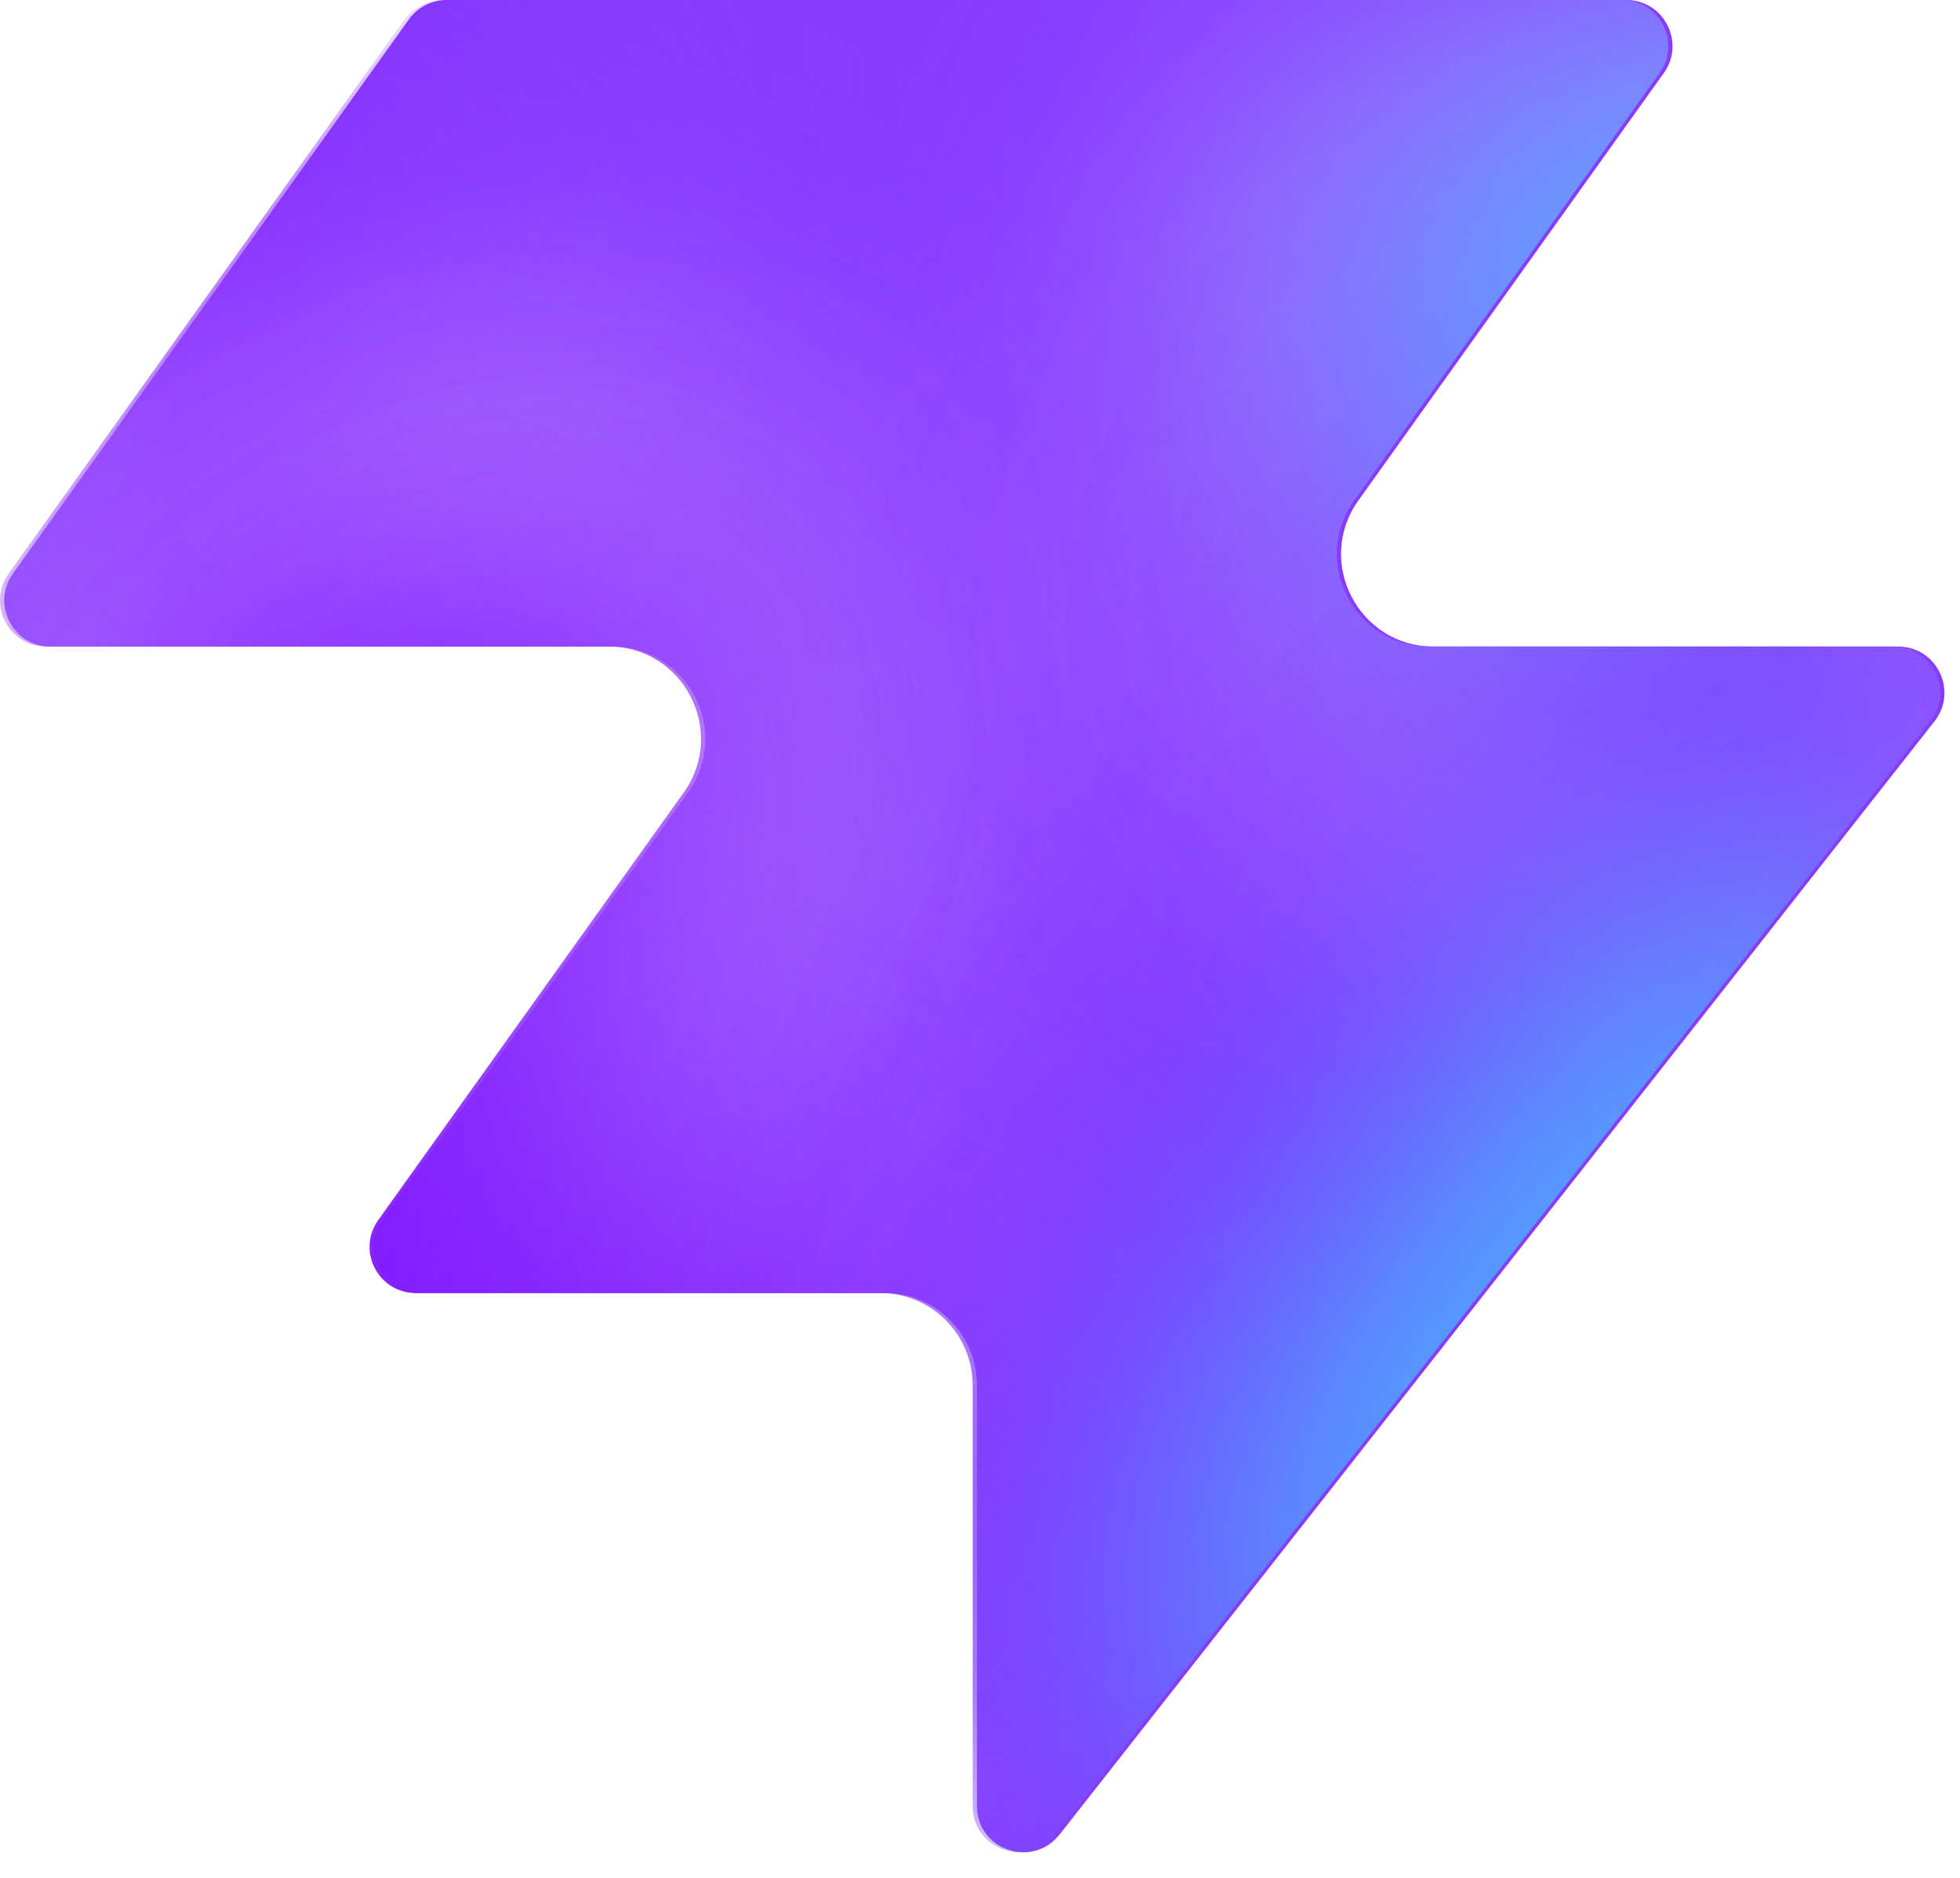
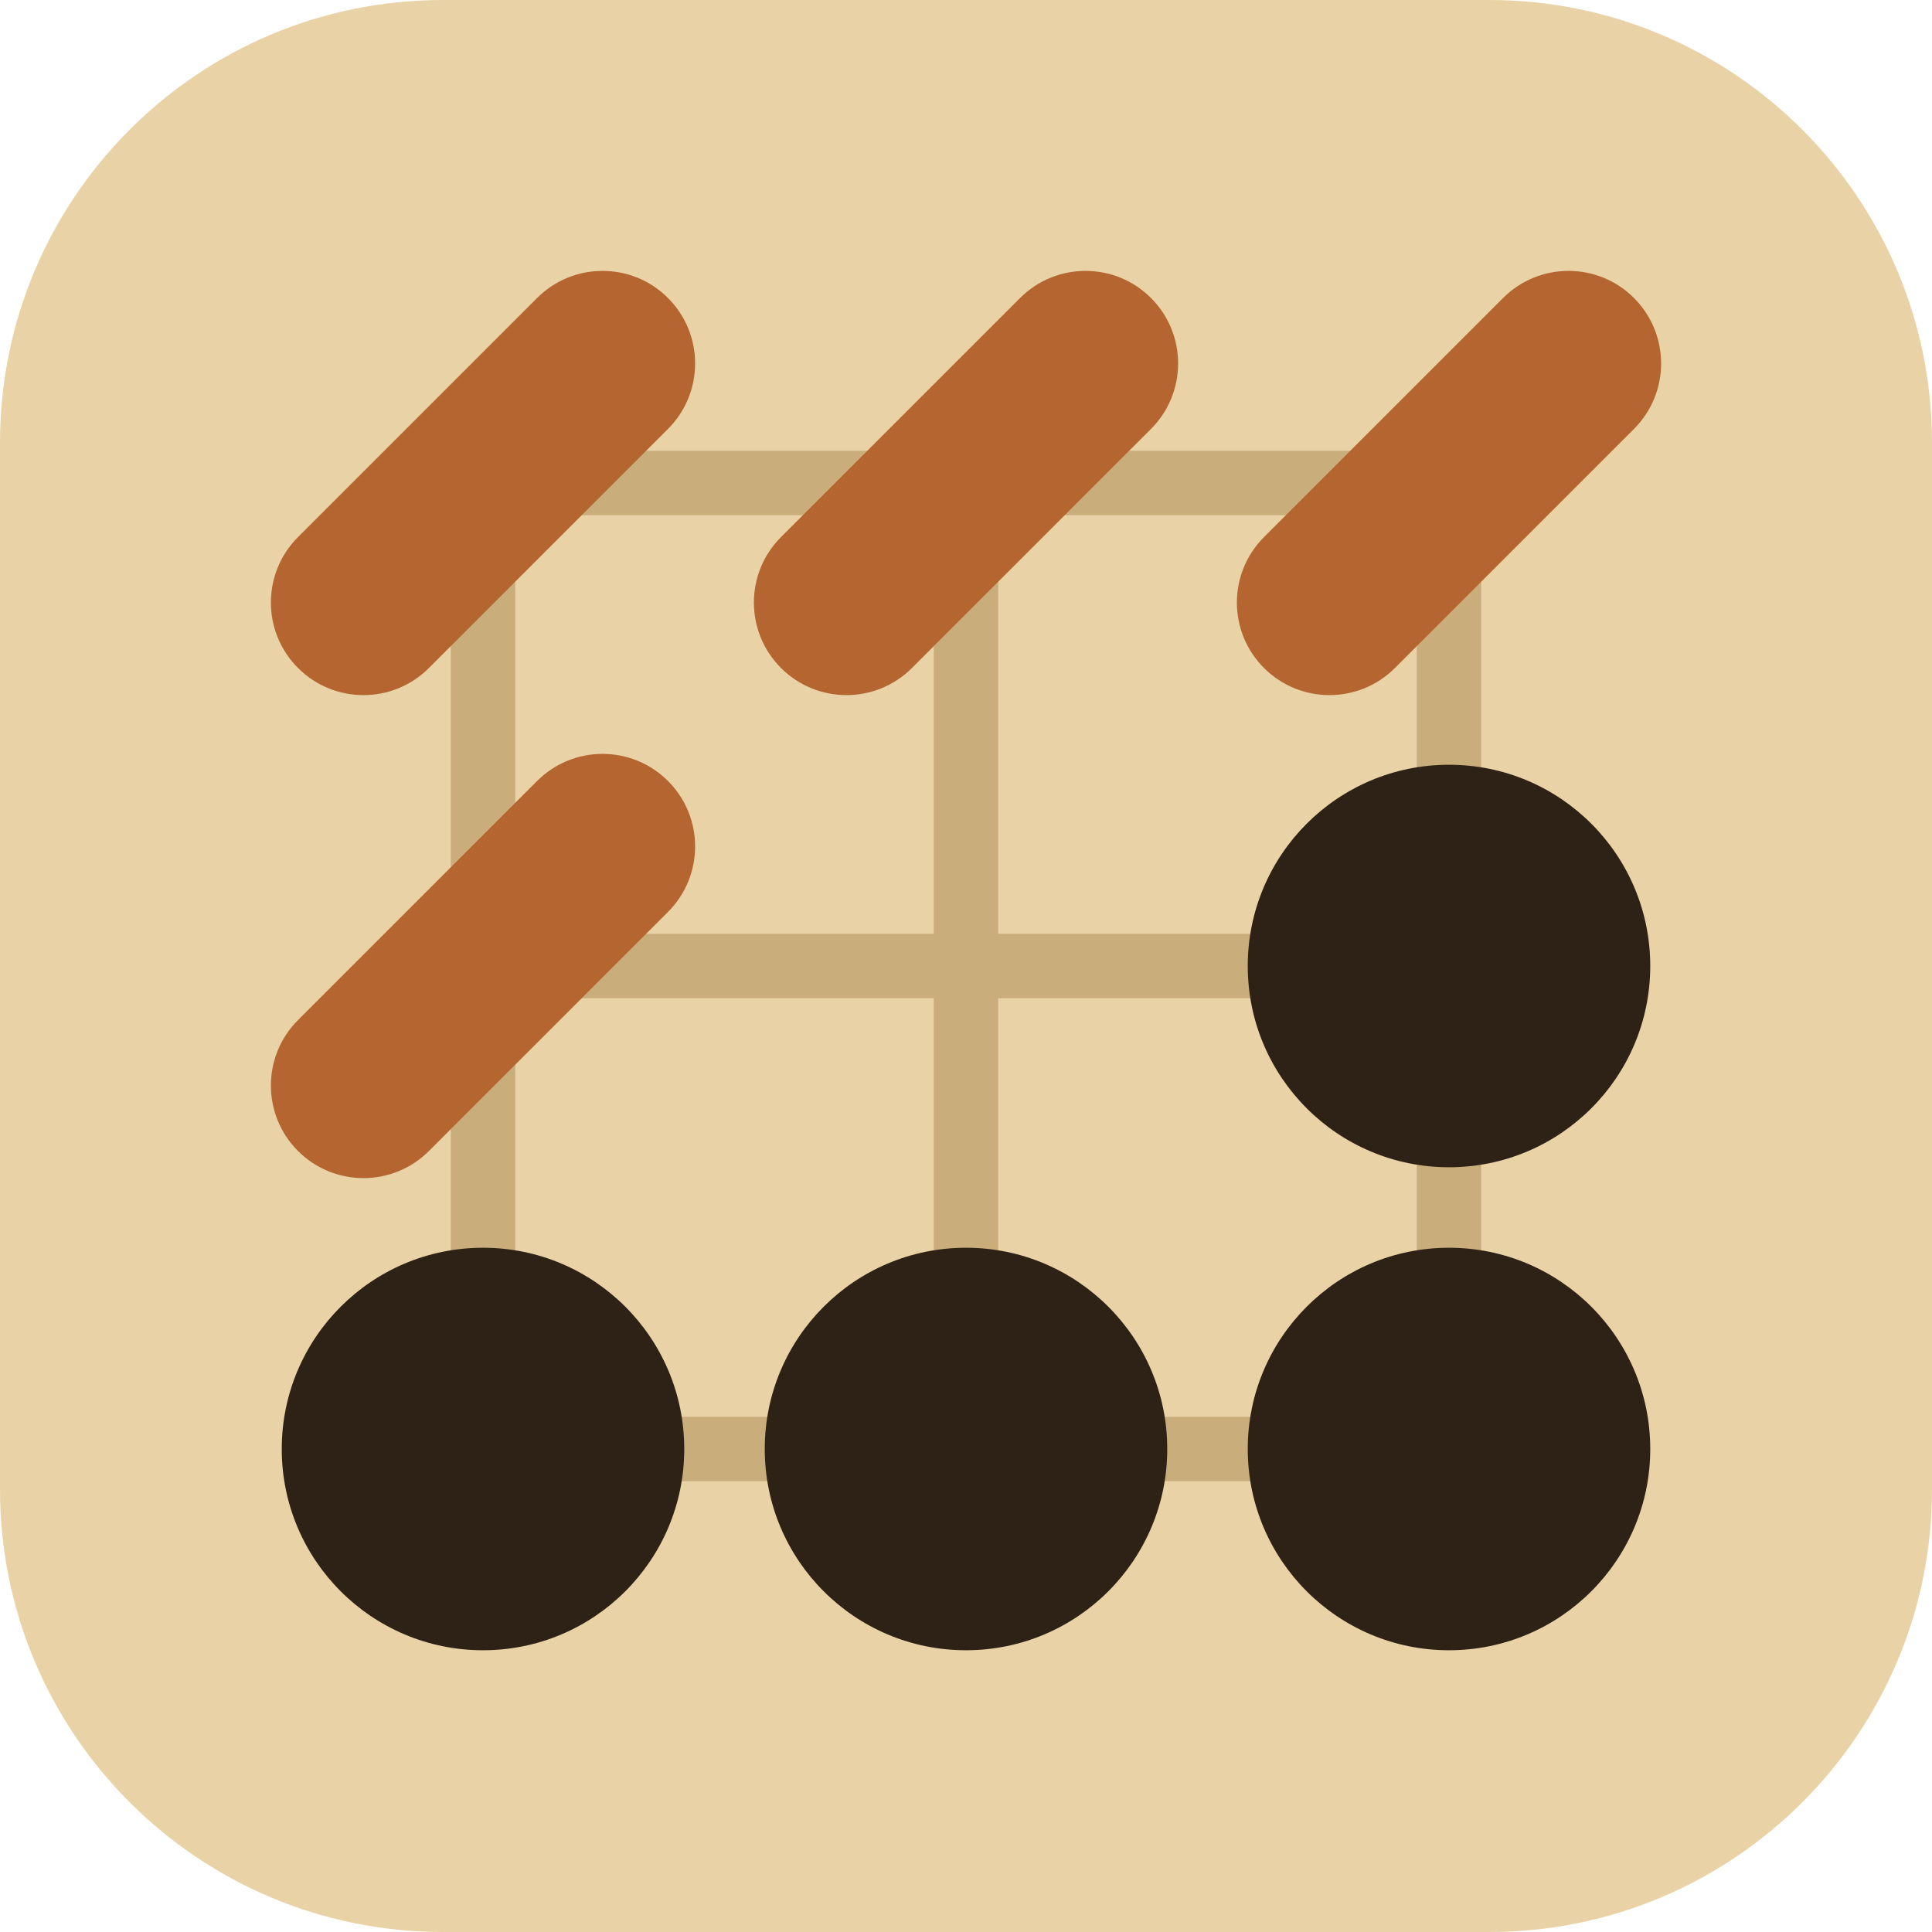
- <svg xmlns="http://www.w3.org/2000/svg" width="48" height="46" fill="none" viewBox="0 0 48 46">
-   <path fill="#863bff" d="M25.946 44.938c-.664.845-2.021.375-2.021-.698V33.937a2.26 2.26 0 0 0-2.262-2.262H10.287c-.92 0-1.456-1.04-.92-1.788l7.48-10.471c1.07-1.497 0-3.578-1.842-3.578H1.237c-.92 0-1.456-1.04-.92-1.788L10.013.474c.214-.297.556-.474.92-.474h28.894c.92 0 1.456 1.04.92 1.788l-7.48 10.471c-1.07 1.498 0 3.579 1.842 3.579h11.377c.943 0 1.473 1.088.89 1.83L25.947 44.94z" style="fill:#863bff;fill:color(display-p3 .525 .23 1);fill-opacity:1" />
-   <mask id="a" width="48" height="46" x="0" y="0" maskUnits="userSpaceOnUse" style="mask-type:alpha">
-     <path fill="#000" d="M25.842 44.938c-.664.844-2.021.375-2.021-.698V33.937a2.26 2.26 0 0 0-2.262-2.262H10.183c-.92 0-1.456-1.04-.92-1.788l7.48-10.471c1.07-1.498 0-3.579-1.842-3.579H1.133c-.92 0-1.456-1.04-.92-1.787L9.91.473c.214-.297.556-.474.92-.474h28.894c.92 0 1.456 1.04.92 1.788l-7.48 10.471c-1.07 1.498 0 3.578 1.842 3.578h11.377c.943 0 1.473 1.088.89 1.832L25.843 44.94z" style="fill:#000;fill-opacity:1" />
-   </mask>
-   <g mask="url(#a)">
-     <g filter="url(#b)">
-       <ellipse cx="5.508" cy="14.704" fill="#ede6ff" rx="5.508" ry="14.704" style="fill:#ede6ff;fill:color(display-p3 .927 .903 1);fill-opacity:1" transform="matrix(.00324 1 1 -.00324 -4.47 31.516)" />
-     </g>
-     <g filter="url(#c)">
-       <ellipse cx="10.399" cy="29.851" fill="#ede6ff" rx="10.399" ry="29.851" style="fill:#ede6ff;fill:color(display-p3 .927 .903 1);fill-opacity:1" transform="matrix(.00324 1 1 -.00324 -39.328 7.883)" />
-     </g>
-     <g filter="url(#d)">
-       <ellipse cx="5.508" cy="30.487" fill="#7e14ff" rx="5.508" ry="30.487" style="fill:#7e14ff;fill:color(display-p3 .492 .077 1);fill-opacity:1" transform="rotate(89.814 -25.913 -14.639)scale(1 -1)" />
-     </g>
-     <g filter="url(#e)">
-       <ellipse cx="5.508" cy="30.599" fill="#7e14ff" rx="5.508" ry="30.599" style="fill:#7e14ff;fill:color(display-p3 .492 .077 1);fill-opacity:1" transform="rotate(89.814 -32.644 -3.334)scale(1 -1)" />
-     </g>
-     <g filter="url(#f)">
-       <ellipse cx="5.508" cy="30.599" fill="#7e14ff" rx="5.508" ry="30.599" style="fill:#7e14ff;fill:color(display-p3 .492 .077 1);fill-opacity:1" transform="matrix(.00324 1 1 -.00324 -34.34 30.47)" />
-     </g>
-     <g filter="url(#g)">
-       <ellipse cx="14.072" cy="22.078" fill="#ede6ff" rx="14.072" ry="22.078" style="fill:#ede6ff;fill:color(display-p3 .927 .903 1);fill-opacity:1" transform="rotate(93.35 24.506 48.493)scale(-1 1)" />
-     </g>
-     <g filter="url(#h)">
-       <ellipse cx="3.47" cy="21.501" fill="#7e14ff" rx="3.47" ry="21.501" style="fill:#7e14ff;fill:color(display-p3 .492 .077 1);fill-opacity:1" transform="rotate(89.009 28.708 47.59)scale(-1 1)" />
-     </g>
-     <g filter="url(#i)">
-       <ellipse cx="3.47" cy="21.501" fill="#7e14ff" rx="3.47" ry="21.501" style="fill:#7e14ff;fill:color(display-p3 .492 .077 1);fill-opacity:1" transform="rotate(89.009 28.708 47.59)scale(-1 1)" />
-     </g>
-     <g filter="url(#j)">
-       <ellipse cx=".387" cy="8.972" fill="#7e14ff" rx="4.407" ry="29.108" style="fill:#7e14ff;fill:color(display-p3 .492 .077 1);fill-opacity:1" transform="rotate(39.51 .387 8.972)" />
-     </g>
-     <g filter="url(#k)">
-       <ellipse cx="47.523" cy="-6.092" fill="#7e14ff" rx="4.407" ry="29.108" style="fill:#7e14ff;fill:color(display-p3 .492 .077 1);fill-opacity:1" transform="rotate(37.892 47.523 -6.092)" />
-     </g>
-     <g filter="url(#l)">
-       <ellipse cx="41.412" cy="6.333" fill="#47bfff" rx="5.971" ry="9.665" style="fill:#47bfff;fill:color(display-p3 .28 .748 1);fill-opacity:1" transform="rotate(37.892 41.412 6.333)" />
-     </g>
-     <g filter="url(#m)">
-       <ellipse cx="-1.879" cy="38.332" fill="#7e14ff" rx="4.407" ry="29.108" style="fill:#7e14ff;fill:color(display-p3 .492 .077 1);fill-opacity:1" transform="rotate(37.892 -1.88 38.332)" />
-     </g>
-     <g filter="url(#n)">
-       <ellipse cx="-1.879" cy="38.332" fill="#7e14ff" rx="4.407" ry="29.108" style="fill:#7e14ff;fill:color(display-p3 .492 .077 1);fill-opacity:1" transform="rotate(37.892 -1.88 38.332)" />
-     </g>
-     <g filter="url(#o)">
-       <ellipse cx="35.651" cy="29.907" fill="#7e14ff" rx="4.407" ry="29.108" style="fill:#7e14ff;fill:color(display-p3 .492 .077 1);fill-opacity:1" transform="rotate(37.892 35.651 29.907)" />
-     </g>
-     <g filter="url(#p)">
-       <ellipse cx="38.418" cy="32.4" fill="#47bfff" rx="5.971" ry="15.297" style="fill:#47bfff;fill:color(display-p3 .28 .748 1);fill-opacity:1" transform="rotate(37.892 38.418 32.4)" />
-     </g>
+ <svg xmlns="http://www.w3.org/2000/svg" width="48" height="48" viewBox="0 0 48 48">
+   <rect width="48" height="48" rx="11" fill="#E9D3A6" />
+   <g transform="translate(24 24) scale(1) translate(-24 -24)">
+     <path d="M12 12V36M12 12H36M24 12V36M12 24H36M36 12V36M12 36H36" stroke="#C9AE7C" stroke-width="1.6" stroke-linecap="round" fill="none" />
+     <rect x="9.7" y="5.5" width="4.6" height="13" rx="2.3" fill="#B5652F" transform="rotate(45 12 12)" />
+     <rect x="21.7" y="5.5" width="4.6" height="13" rx="2.3" fill="#B5652F" transform="rotate(45 24 12)" />
+     <rect x="33.7" y="5.5" width="4.6" height="13" rx="2.3" fill="#B5652F" transform="rotate(45 36 12)" />
+     <rect x="9.7" y="17.5" width="4.6" height="13" rx="2.3" fill="#B5652F" transform="rotate(45 12 24)" />
+     <circle cx="36" cy="24" r="5" fill="#2E2216" />
+     <circle cx="12" cy="36" r="5" fill="#2E2216" />
+     <circle cx="24" cy="36" r="5" fill="#2E2216" />
+     <circle cx="36" cy="36" r="5" fill="#2E2216" />
  </g>
-   <defs>
-     <filter id="b" width="60.045" height="41.654" x="-19.77" y="16.149" color-interpolation-filters="sRGB" filterUnits="userSpaceOnUse">
-       <feFlood flood-opacity="0" result="BackgroundImageFix" />
-       <feBlend in="SourceGraphic" in2="BackgroundImageFix" result="shape" />
-       <feGaussianBlur result="effect1_foregroundBlur_2002_17158" stdDeviation="7.659" />
-     </filter>
-     <filter id="c" width="90.34" height="51.437" x="-54.613" y="-7.533" color-interpolation-filters="sRGB" filterUnits="userSpaceOnUse">
-       <feFlood flood-opacity="0" result="BackgroundImageFix" />
-       <feBlend in="SourceGraphic" in2="BackgroundImageFix" result="shape" />
-       <feGaussianBlur result="effect1_foregroundBlur_2002_17158" stdDeviation="7.659" />
-     </filter>
-     <filter id="d" width="79.355" height="29.4" x="-49.64" y="2.03" color-interpolation-filters="sRGB" filterUnits="userSpaceOnUse">
-       <feFlood flood-opacity="0" result="BackgroundImageFix" />
-       <feBlend in="SourceGraphic" in2="BackgroundImageFix" result="shape" />
-       <feGaussianBlur result="effect1_foregroundBlur_2002_17158" stdDeviation="4.596" />
-     </filter>
-     <filter id="e" width="79.579" height="29.4" x="-45.045" y="20.029" color-interpolation-filters="sRGB" filterUnits="userSpaceOnUse">
-       <feFlood flood-opacity="0" result="BackgroundImageFix" />
-       <feBlend in="SourceGraphic" in2="BackgroundImageFix" result="shape" />
-       <feGaussianBlur result="effect1_foregroundBlur_2002_17158" stdDeviation="4.596" />
-     </filter>
-     <filter id="f" width="79.579" height="29.4" x="-43.513" y="21.178" color-interpolation-filters="sRGB" filterUnits="userSpaceOnUse">
-       <feFlood flood-opacity="0" result="BackgroundImageFix" />
-       <feBlend in="SourceGraphic" in2="BackgroundImageFix" result="shape" />
-       <feGaussianBlur result="effect1_foregroundBlur_2002_17158" stdDeviation="4.596" />
-     </filter>
-     <filter id="g" width="74.749" height="58.852" x="15.756" y="-17.901" color-interpolation-filters="sRGB" filterUnits="userSpaceOnUse">
-       <feFlood flood-opacity="0" result="BackgroundImageFix" />
-       <feBlend in="SourceGraphic" in2="BackgroundImageFix" result="shape" />
-       <feGaussianBlur result="effect1_foregroundBlur_2002_17158" stdDeviation="7.659" />
-     </filter>
-     <filter id="h" width="61.377" height="25.362" x="23.548" y="2.284" color-interpolation-filters="sRGB" filterUnits="userSpaceOnUse">
-       <feFlood flood-opacity="0" result="BackgroundImageFix" />
-       <feBlend in="SourceGraphic" in2="BackgroundImageFix" result="shape" />
-       <feGaussianBlur result="effect1_foregroundBlur_2002_17158" stdDeviation="4.596" />
-     </filter>
-     <filter id="i" width="61.377" height="25.362" x="23.548" y="2.284" color-interpolation-filters="sRGB" filterUnits="userSpaceOnUse">
-       <feFlood flood-opacity="0" result="BackgroundImageFix" />
-       <feBlend in="SourceGraphic" in2="BackgroundImageFix" result="shape" />
-       <feGaussianBlur result="effect1_foregroundBlur_2002_17158" stdDeviation="4.596" />
-     </filter>
-     <filter id="j" width="56.045" height="63.649" x="-27.636" y="-22.853" color-interpolation-filters="sRGB" filterUnits="userSpaceOnUse">
-       <feFlood flood-opacity="0" result="BackgroundImageFix" />
-       <feBlend in="SourceGraphic" in2="BackgroundImageFix" result="shape" />
-       <feGaussianBlur result="effect1_foregroundBlur_2002_17158" stdDeviation="4.596" />
-     </filter>
-     <filter id="k" width="54.814" height="64.646" x="20.116" y="-38.415" color-interpolation-filters="sRGB" filterUnits="userSpaceOnUse">
-       <feFlood flood-opacity="0" result="BackgroundImageFix" />
-       <feBlend in="SourceGraphic" in2="BackgroundImageFix" result="shape" />
-       <feGaussianBlur result="effect1_foregroundBlur_2002_17158" stdDeviation="4.596" />
-     </filter>
-     <filter id="l" width="33.541" height="35.313" x="24.641" y="-11.323" color-interpolation-filters="sRGB" filterUnits="userSpaceOnUse">
-       <feFlood flood-opacity="0" result="BackgroundImageFix" />
-       <feBlend in="SourceGraphic" in2="BackgroundImageFix" result="shape" />
-       <feGaussianBlur result="effect1_foregroundBlur_2002_17158" stdDeviation="4.596" />
-     </filter>
-     <filter id="m" width="54.814" height="64.646" x="-29.286" y="6.009" color-interpolation-filters="sRGB" filterUnits="userSpaceOnUse">
-       <feFlood flood-opacity="0" result="BackgroundImageFix" />
-       <feBlend in="SourceGraphic" in2="BackgroundImageFix" result="shape" />
-       <feGaussianBlur result="effect1_foregroundBlur_2002_17158" stdDeviation="4.596" />
-     </filter>
-     <filter id="n" width="54.814" height="64.646" x="-29.286" y="6.009" color-interpolation-filters="sRGB" filterUnits="userSpaceOnUse">
-       <feFlood flood-opacity="0" result="BackgroundImageFix" />
-       <feBlend in="SourceGraphic" in2="BackgroundImageFix" result="shape" />
-       <feGaussianBlur result="effect1_foregroundBlur_2002_17158" stdDeviation="4.596" />
-     </filter>
-     <filter id="o" width="54.814" height="64.646" x="8.244" y="-2.416" color-interpolation-filters="sRGB" filterUnits="userSpaceOnUse">
-       <feFlood flood-opacity="0" result="BackgroundImageFix" />
-       <feBlend in="SourceGraphic" in2="BackgroundImageFix" result="shape" />
-       <feGaussianBlur result="effect1_foregroundBlur_2002_17158" stdDeviation="4.596" />
-     </filter>
-     <filter id="p" width="39.409" height="43.623" x="18.713" y="10.588" color-interpolation-filters="sRGB" filterUnits="userSpaceOnUse">
-       <feFlood flood-opacity="0" result="BackgroundImageFix" />
-       <feBlend in="SourceGraphic" in2="BackgroundImageFix" result="shape" />
-       <feGaussianBlur result="effect1_foregroundBlur_2002_17158" stdDeviation="4.596" />
-     </filter>
-   </defs>
</svg>
